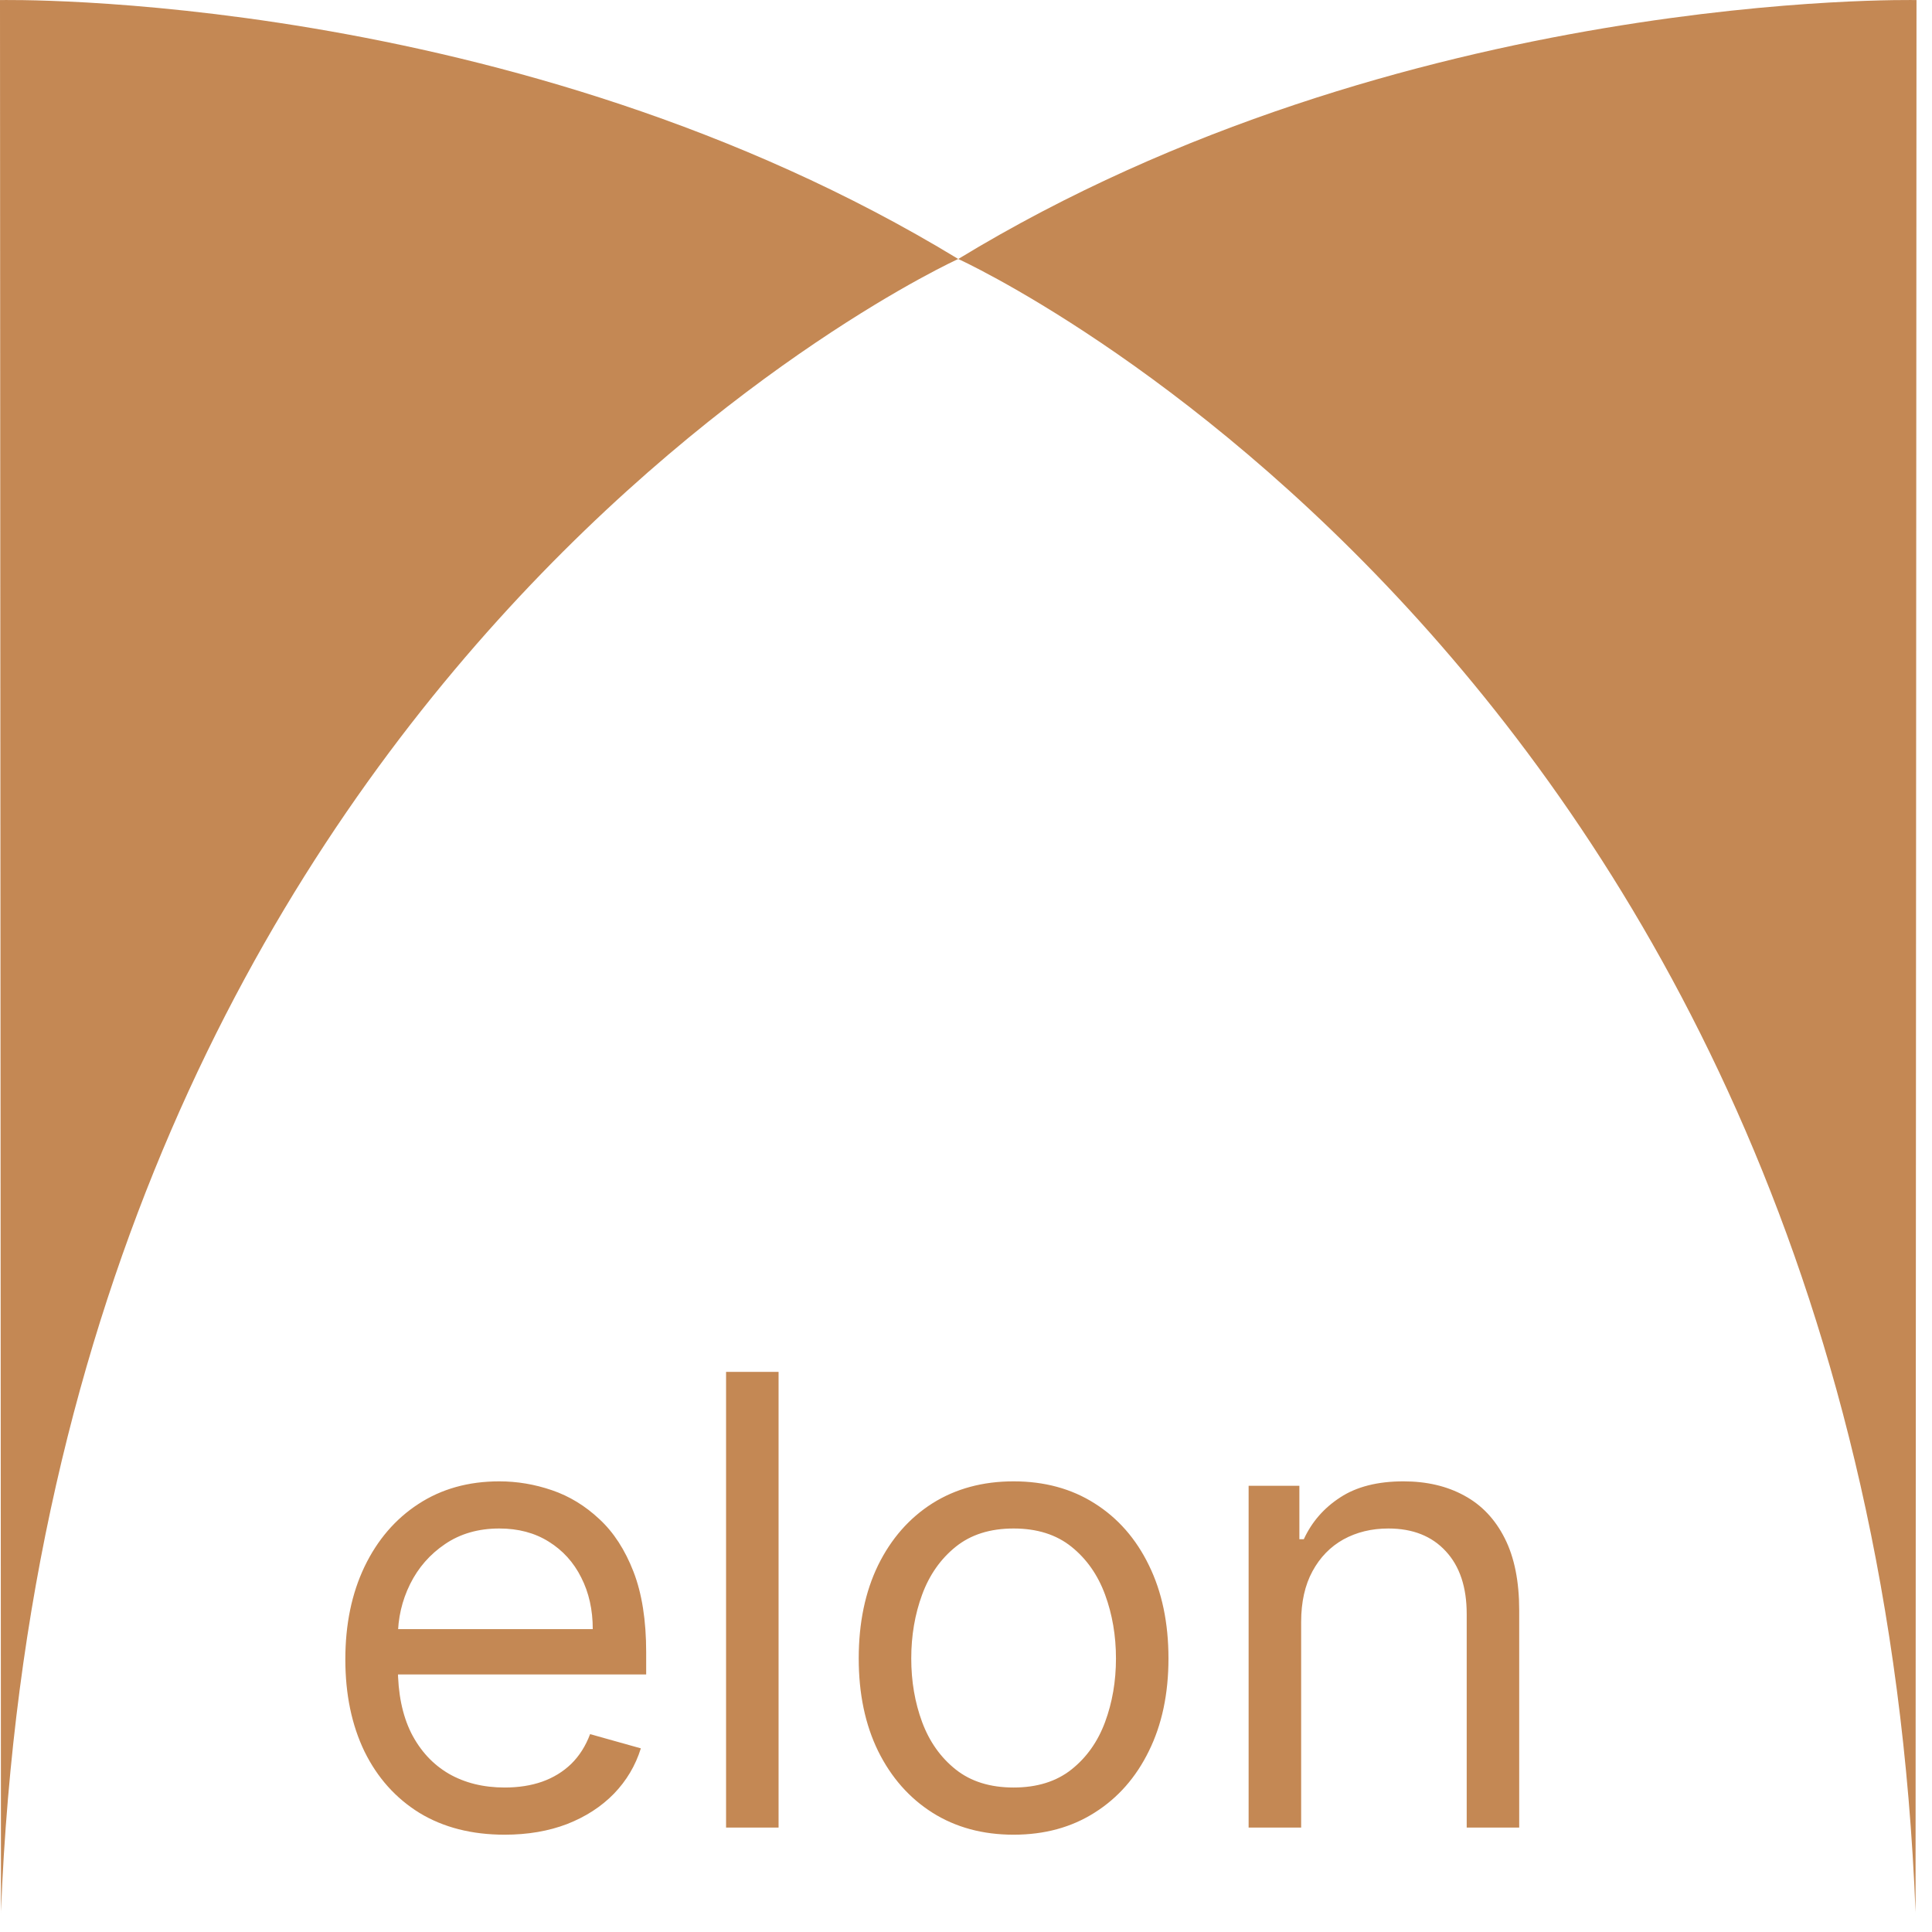
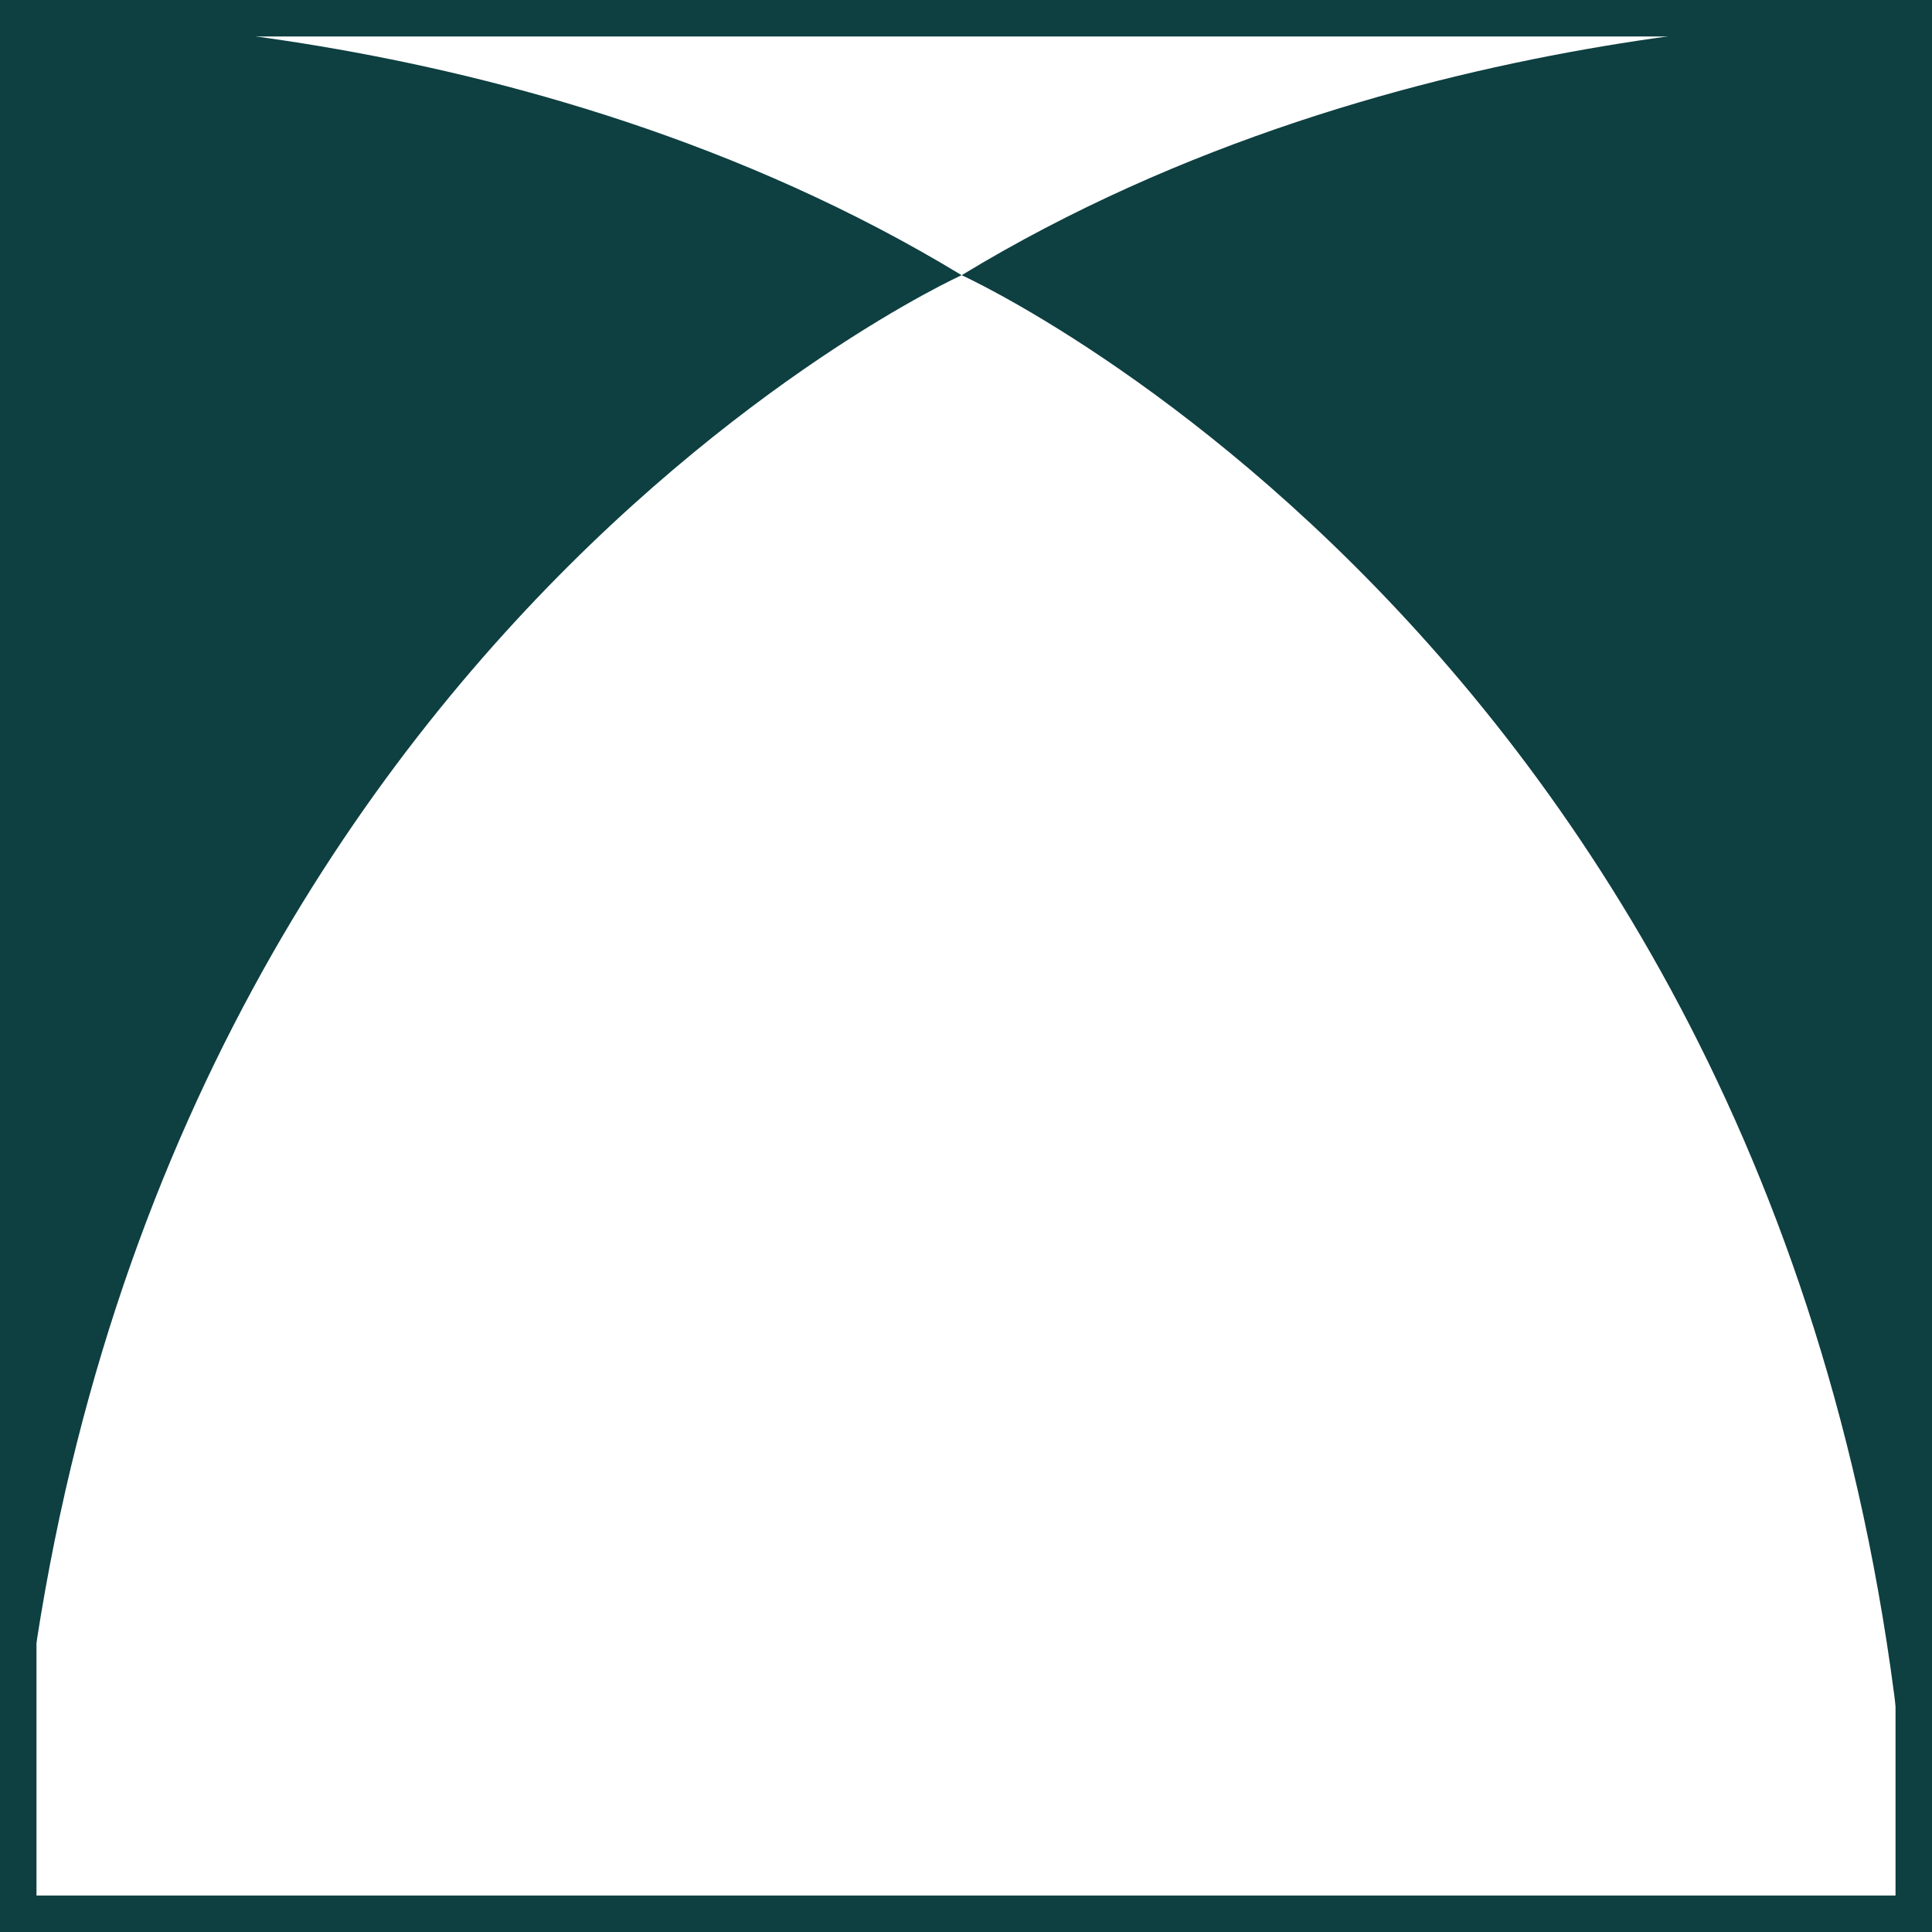
- <svg xmlns="http://www.w3.org/2000/svg" width="74" height="74" viewBox="0 0 74 74" fill="none">
-   <path d="M0.037 73.266L0 0.003C0 0.003 19.697 -0.428 36.703 9.92C36.703 9.92 1.901 25.694 0.035 73.266H0.037Z" fill="#C48854" />
-   <path d="M73.37 73.266L73.406 0.003C73.406 0.003 53.709 -0.428 36.703 9.92C36.703 9.92 71.505 25.694 73.371 73.266H73.37Z" fill="#C48854" />
-   <path d="M19.329 70.273C18.068 70.273 16.98 69.994 16.065 69.438C15.156 68.875 14.454 68.091 13.96 67.085C13.472 66.074 13.227 64.898 13.227 63.557C13.227 62.216 13.472 61.034 13.96 60.011C14.454 58.983 15.142 58.182 16.023 57.608C16.909 57.028 17.943 56.739 19.125 56.739C19.807 56.739 20.48 56.852 21.145 57.08C21.81 57.307 22.415 57.676 22.96 58.188C23.506 58.693 23.94 59.364 24.264 60.199C24.588 61.034 24.75 62.062 24.75 63.284V64.136H14.659V62.398H22.704C22.704 61.659 22.557 61 22.261 60.42C21.972 59.841 21.557 59.383 21.017 59.048C20.483 58.713 19.852 58.545 19.125 58.545C18.324 58.545 17.631 58.744 17.046 59.142C16.466 59.534 16.02 60.045 15.707 60.676C15.395 61.307 15.239 61.983 15.239 62.705V63.864C15.239 64.852 15.409 65.69 15.75 66.378C16.097 67.06 16.577 67.579 17.19 67.938C17.804 68.29 18.517 68.466 19.329 68.466C19.858 68.466 20.335 68.392 20.761 68.244C21.193 68.091 21.565 67.864 21.878 67.562C22.19 67.256 22.432 66.875 22.602 66.421L24.546 66.966C24.341 67.625 23.997 68.204 23.514 68.704C23.031 69.199 22.435 69.585 21.724 69.864C21.014 70.136 20.216 70.273 19.329 70.273ZM29.821 52.545V70H27.81V52.545H29.821ZM38.823 70.273C37.641 70.273 36.604 69.992 35.712 69.429C34.826 68.867 34.133 68.079 33.633 67.068C33.139 66.057 32.891 64.875 32.891 63.523C32.891 62.159 33.139 60.969 33.633 59.952C34.133 58.935 34.826 58.145 35.712 57.582C36.604 57.02 37.641 56.739 38.823 56.739C40.005 56.739 41.039 57.02 41.925 57.582C42.818 58.145 43.511 58.935 44.005 59.952C44.505 60.969 44.755 62.159 44.755 63.523C44.755 64.875 44.505 66.057 44.005 67.068C43.511 68.079 42.818 68.867 41.925 69.429C41.039 69.992 40.005 70.273 38.823 70.273ZM38.823 68.466C39.721 68.466 40.459 68.236 41.039 67.776C41.619 67.315 42.048 66.71 42.326 65.96C42.604 65.21 42.744 64.398 42.744 63.523C42.744 62.648 42.604 61.832 42.326 61.077C42.048 60.321 41.619 59.71 41.039 59.244C40.459 58.778 39.721 58.545 38.823 58.545C37.925 58.545 37.187 58.778 36.607 59.244C36.028 59.71 35.599 60.321 35.32 61.077C35.042 61.832 34.903 62.648 34.903 63.523C34.903 64.398 35.042 65.21 35.32 65.96C35.599 66.71 36.028 67.315 36.607 67.776C37.187 68.236 37.925 68.466 38.823 68.466ZM49.837 62.125V70H47.825V56.909H49.769V58.955H49.939C50.246 58.29 50.712 57.756 51.337 57.352C51.962 56.943 52.769 56.739 53.757 56.739C54.644 56.739 55.419 56.92 56.084 57.284C56.749 57.642 57.266 58.188 57.635 58.92C58.004 59.648 58.189 60.568 58.189 61.682V70H56.178V61.818C56.178 60.79 55.91 59.989 55.376 59.415C54.842 58.835 54.109 58.545 53.178 58.545C52.535 58.545 51.962 58.685 51.456 58.963C50.956 59.242 50.561 59.648 50.271 60.182C49.981 60.716 49.837 61.364 49.837 62.125Z" fill="#C48854" />
+ <svg xmlns="http://www.w3.org/2000/svg" width="34" height="34" viewBox="0 0 34 34" fill="none">
+   <path d="M33.663 33.719L33.679 0.322C33.679 0.322 24.687 0.126 16.924 4.843C16.924 4.843 32.811 12.033 33.663 33.719H33.663Z" fill="#0E3F41" />
+   <path d="M0.184 33.719L0.167 0.322C0.167 0.322 9.159 0.126 16.923 4.843C16.923 4.843 1.035 12.033 0.183 33.719H0.184Z" fill="#0E3F41" />
+   <path fill-rule="evenodd" clip-rule="evenodd" d="M34 0H0V34H34V0ZM33.358 0.642V33.358H0.642V0.642H33.358Z" fill="#0E3F41" />
</svg>
